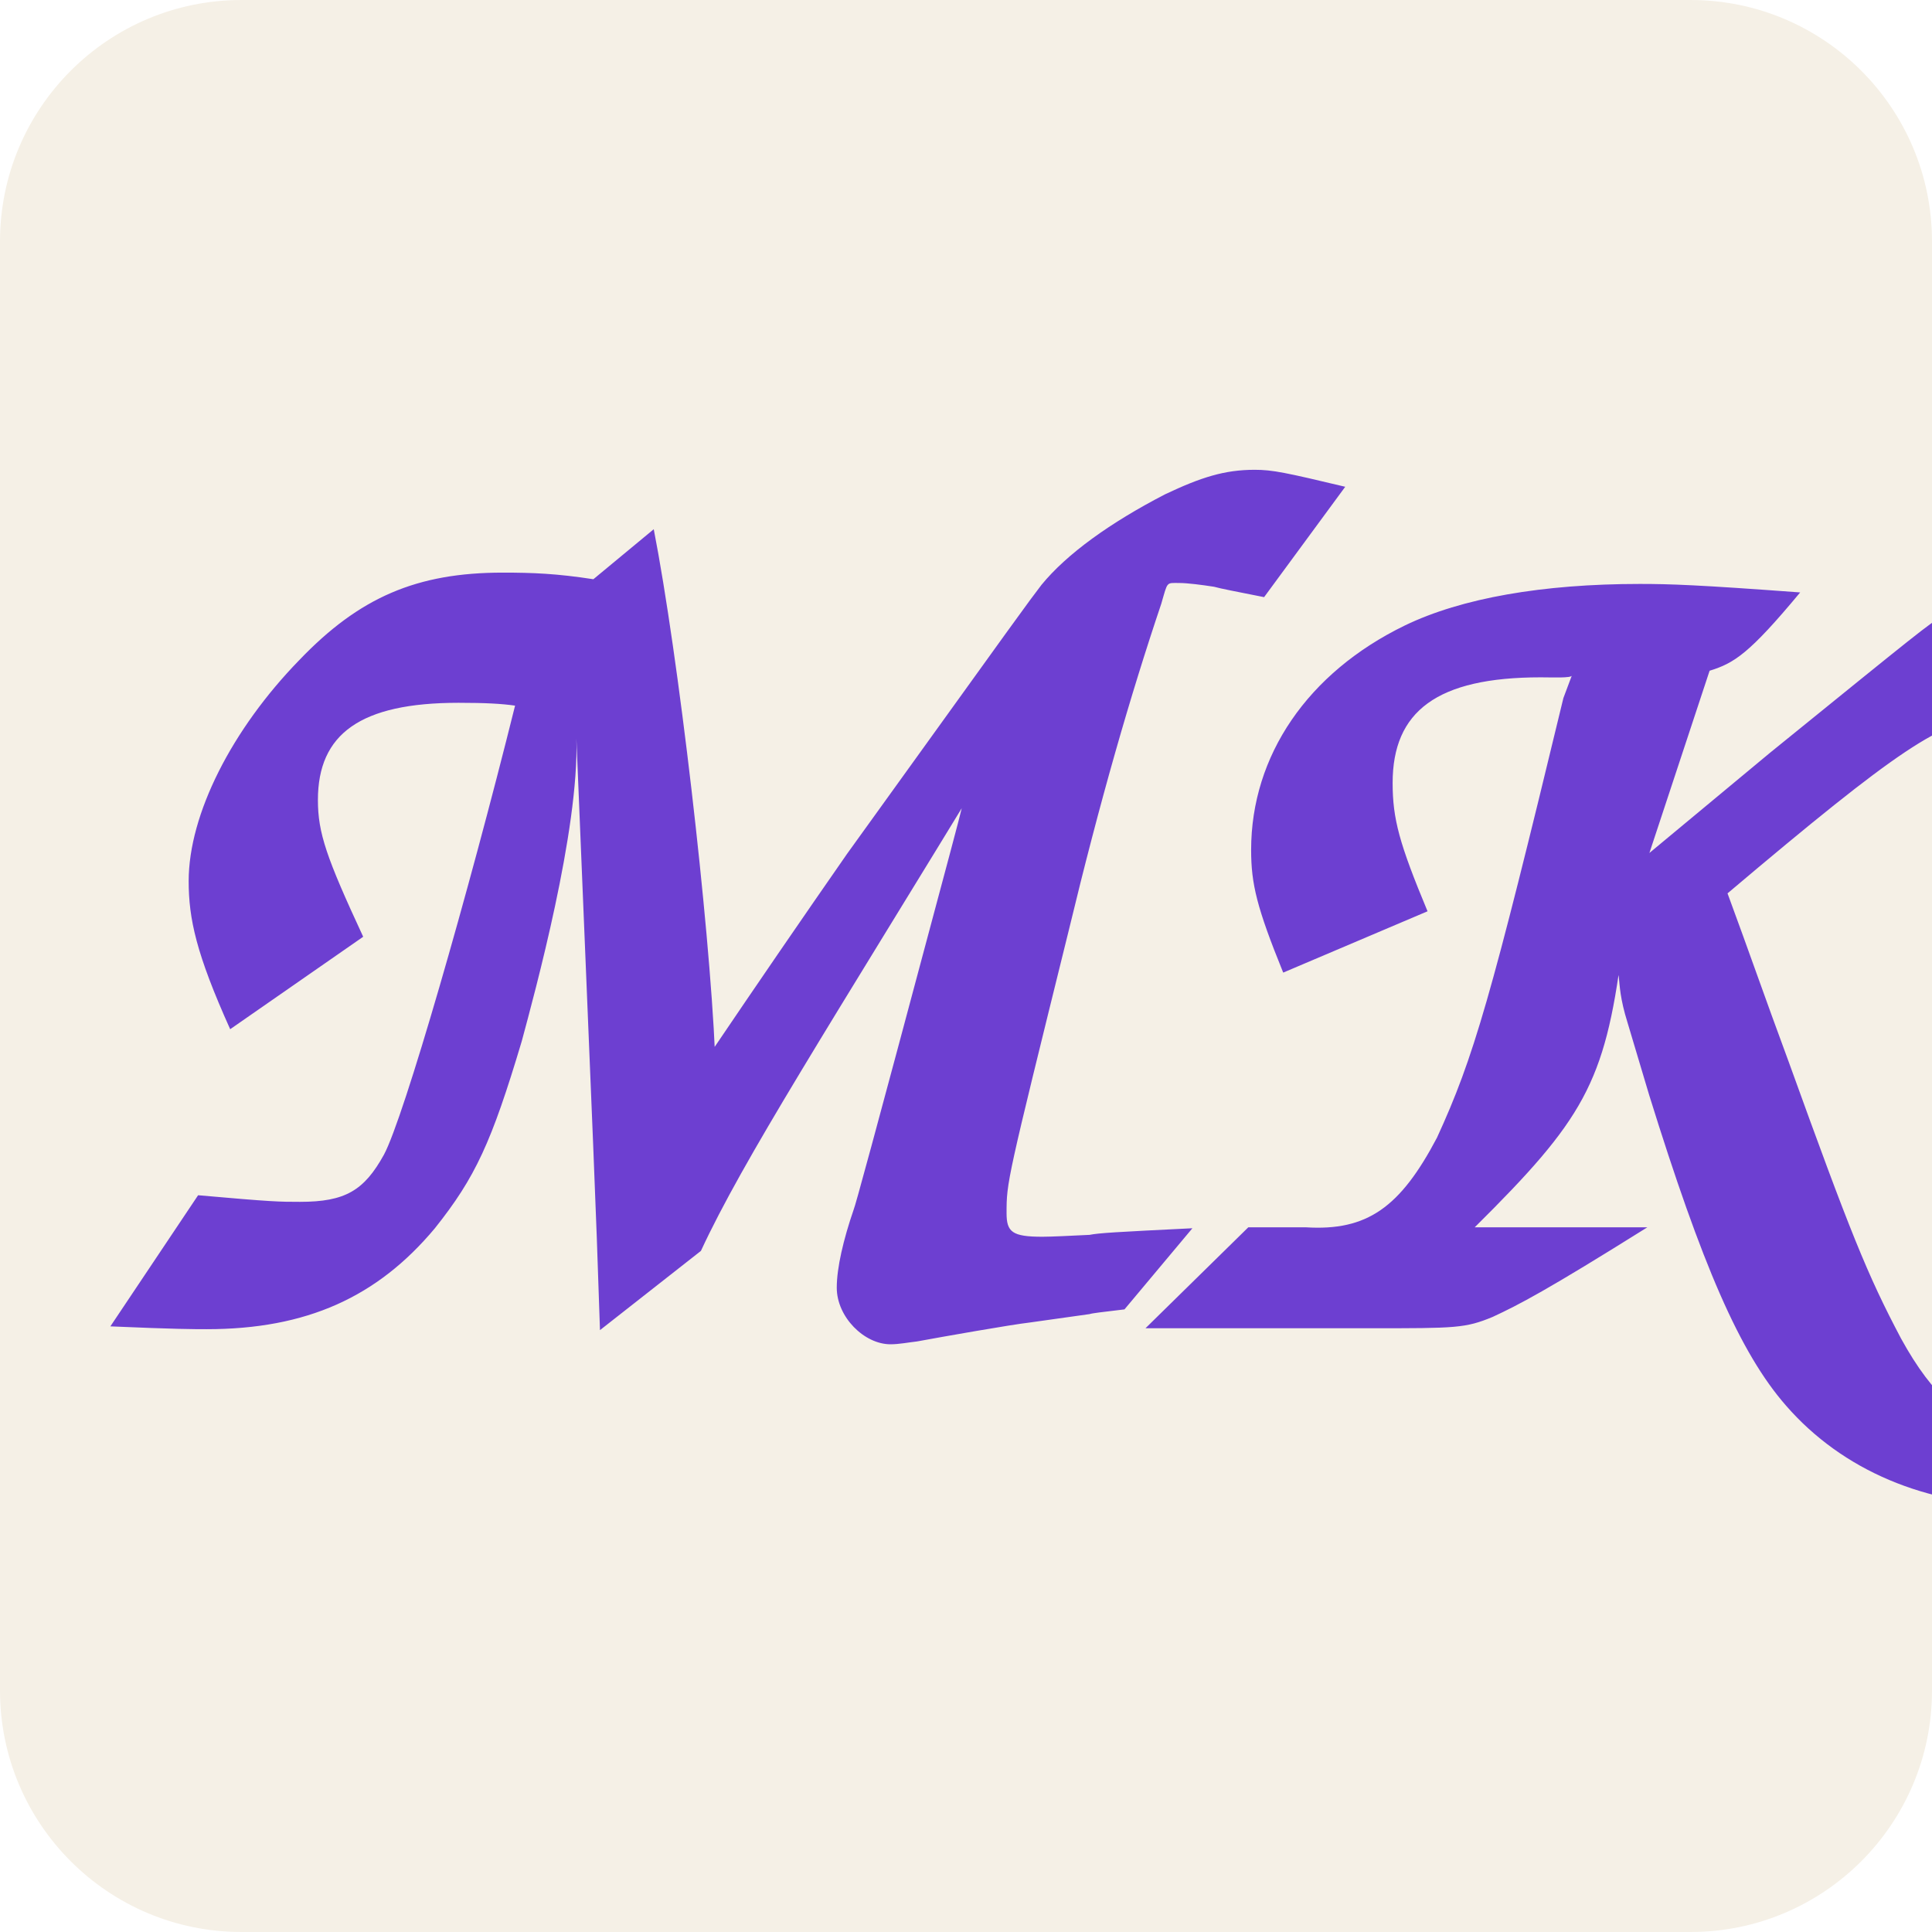
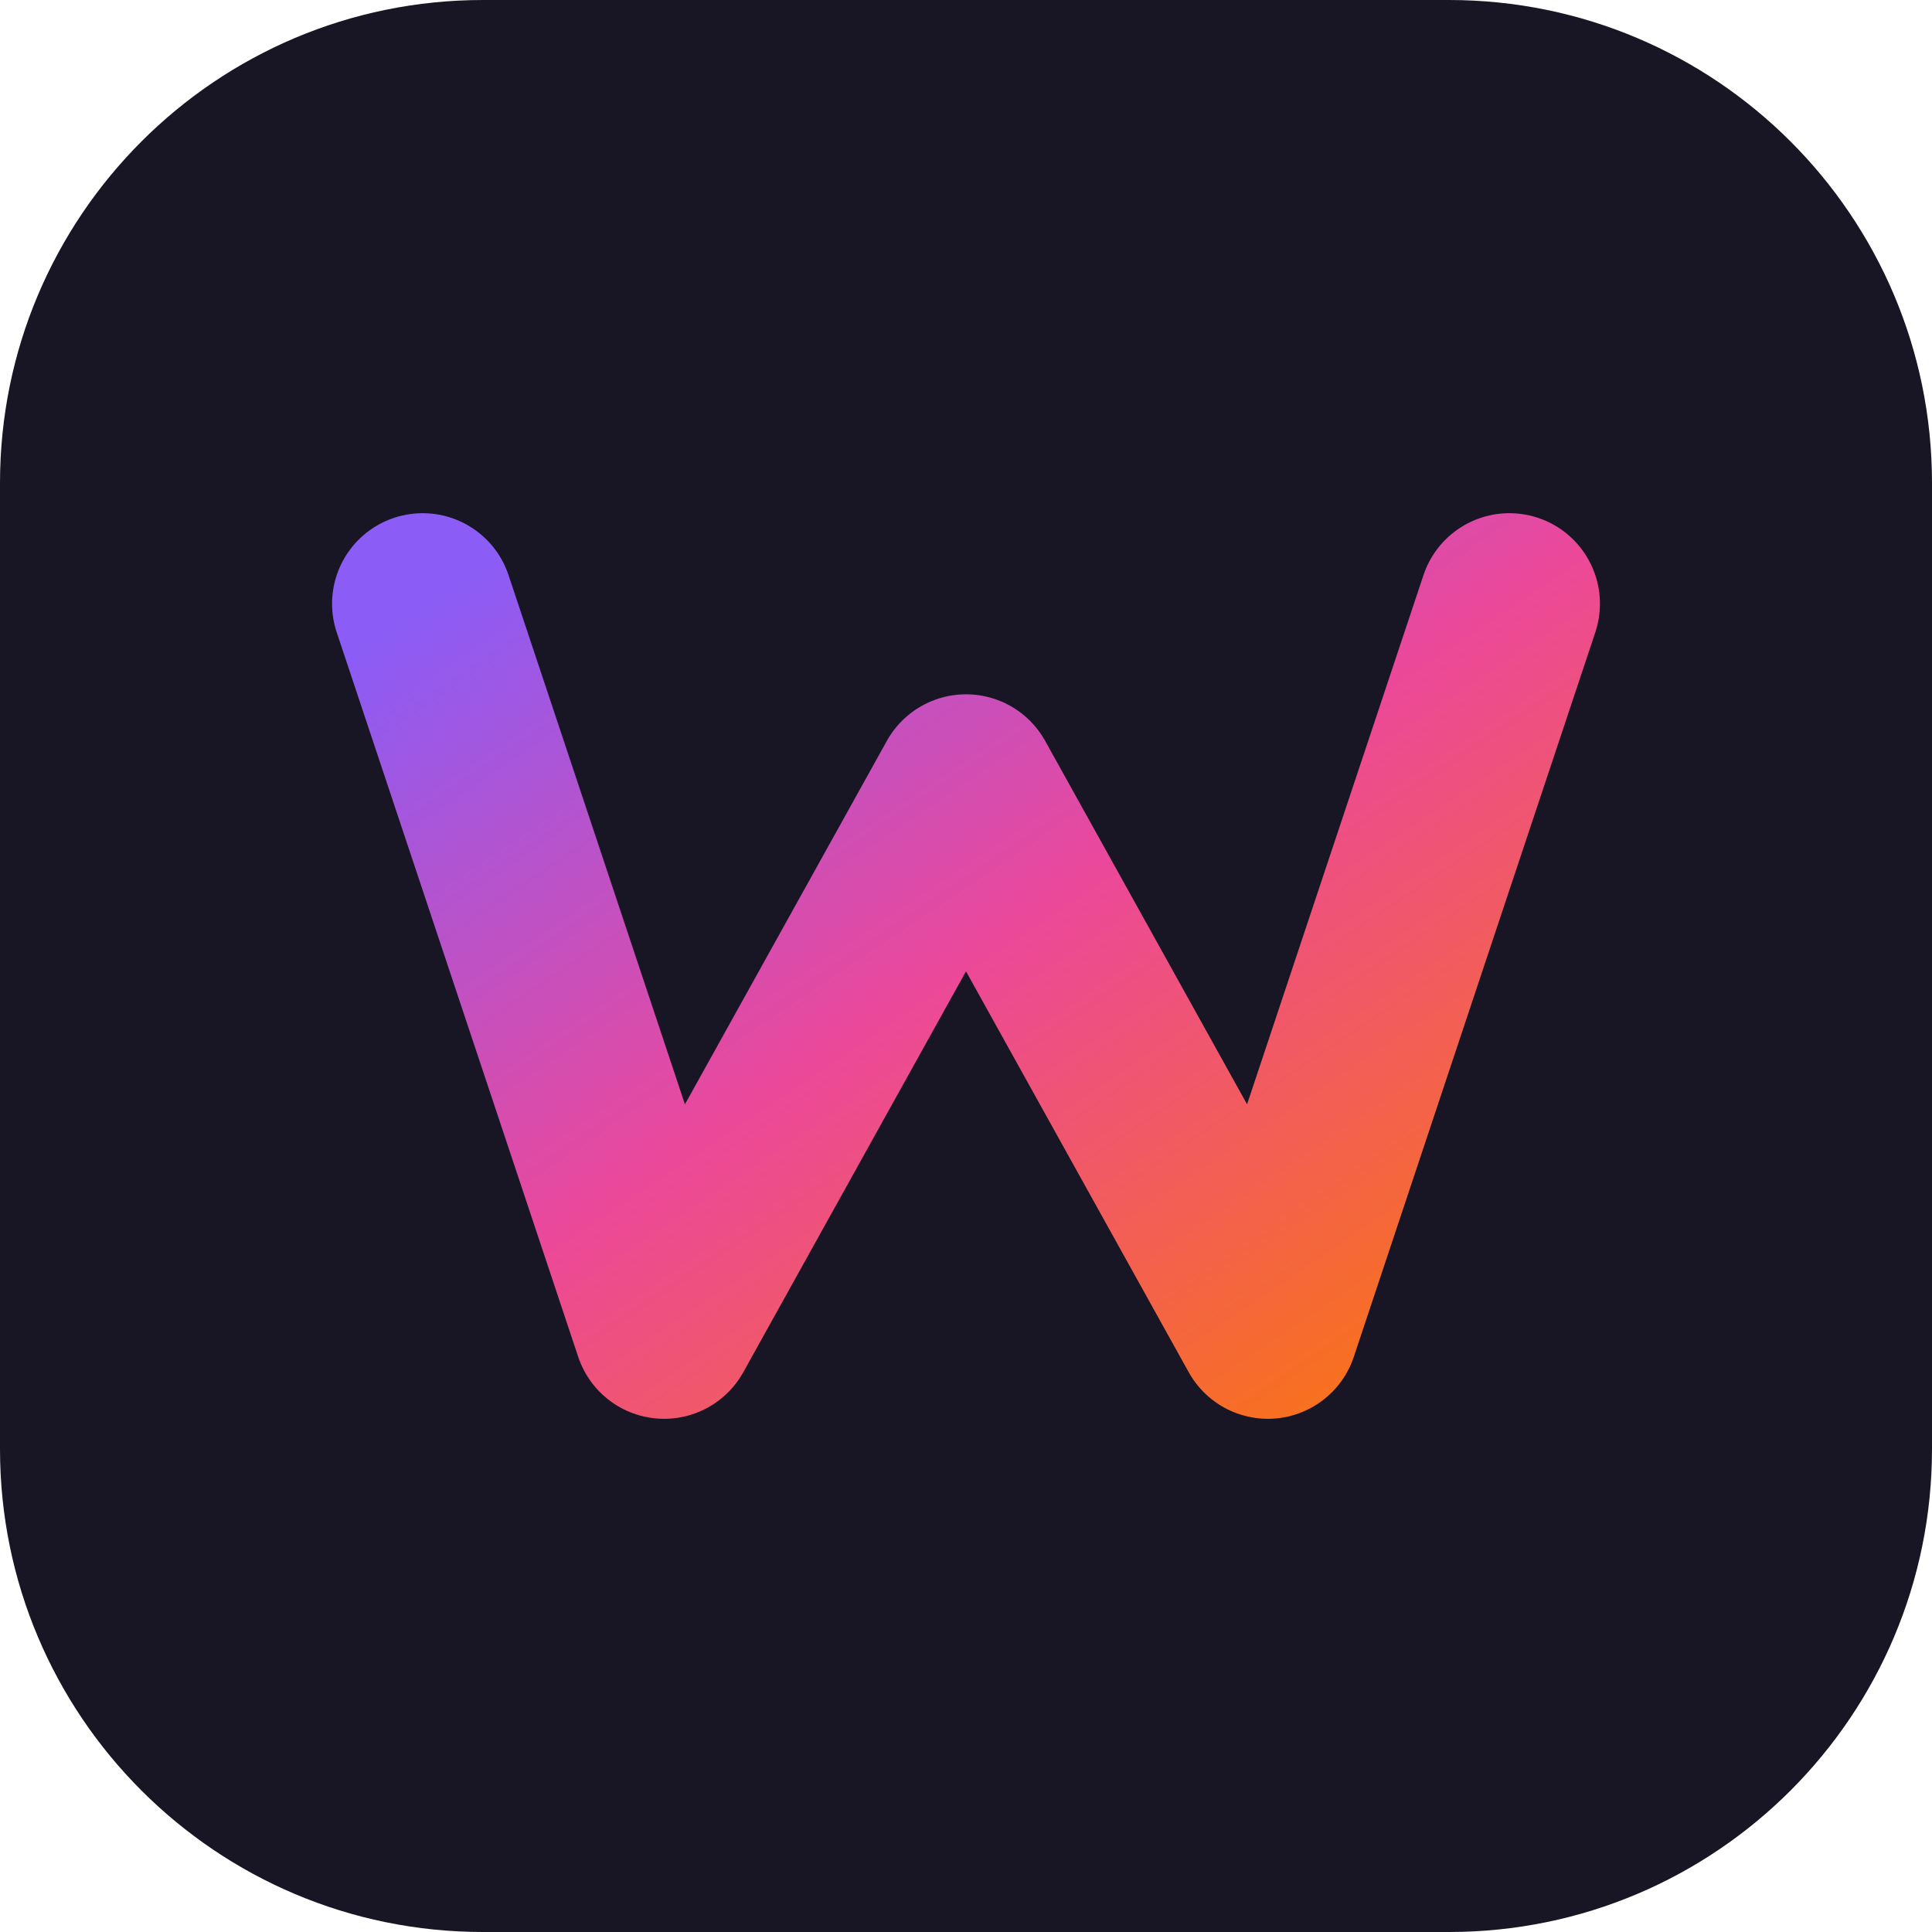
<svg xmlns="http://www.w3.org/2000/svg" viewBox="0 0 32 32">
-   <rect width="32" height="32" rx="4" fill="#F5F0E6" />
-   <text x="16" y="22" text-anchor="middle" font-family="Caveat, cursive" font-size="20" font-weight="700" fill="#6D3FD1">MK</text>
+   <defs>
+     <linearGradient id="weGrad" x1="0%" y1="0%" x2="100%" y2="100%">
+       <stop offset="0%" stop-color="#8B5CF6" />
+       <stop offset="50%" stop-color="#EC4899" />
+       <stop offset="100%" stop-color="#F97316" />
+     </linearGradient>
+   </defs>
+   <rect width="32" height="32" rx="8" fill="#181524" />
+   <path d="M7 10 L11 22 L16 13 L21 22 L25 10" fill="none" stroke="url(#weGrad)" stroke-width="3" stroke-linecap="round" stroke-linejoin="round" />
</svg>
